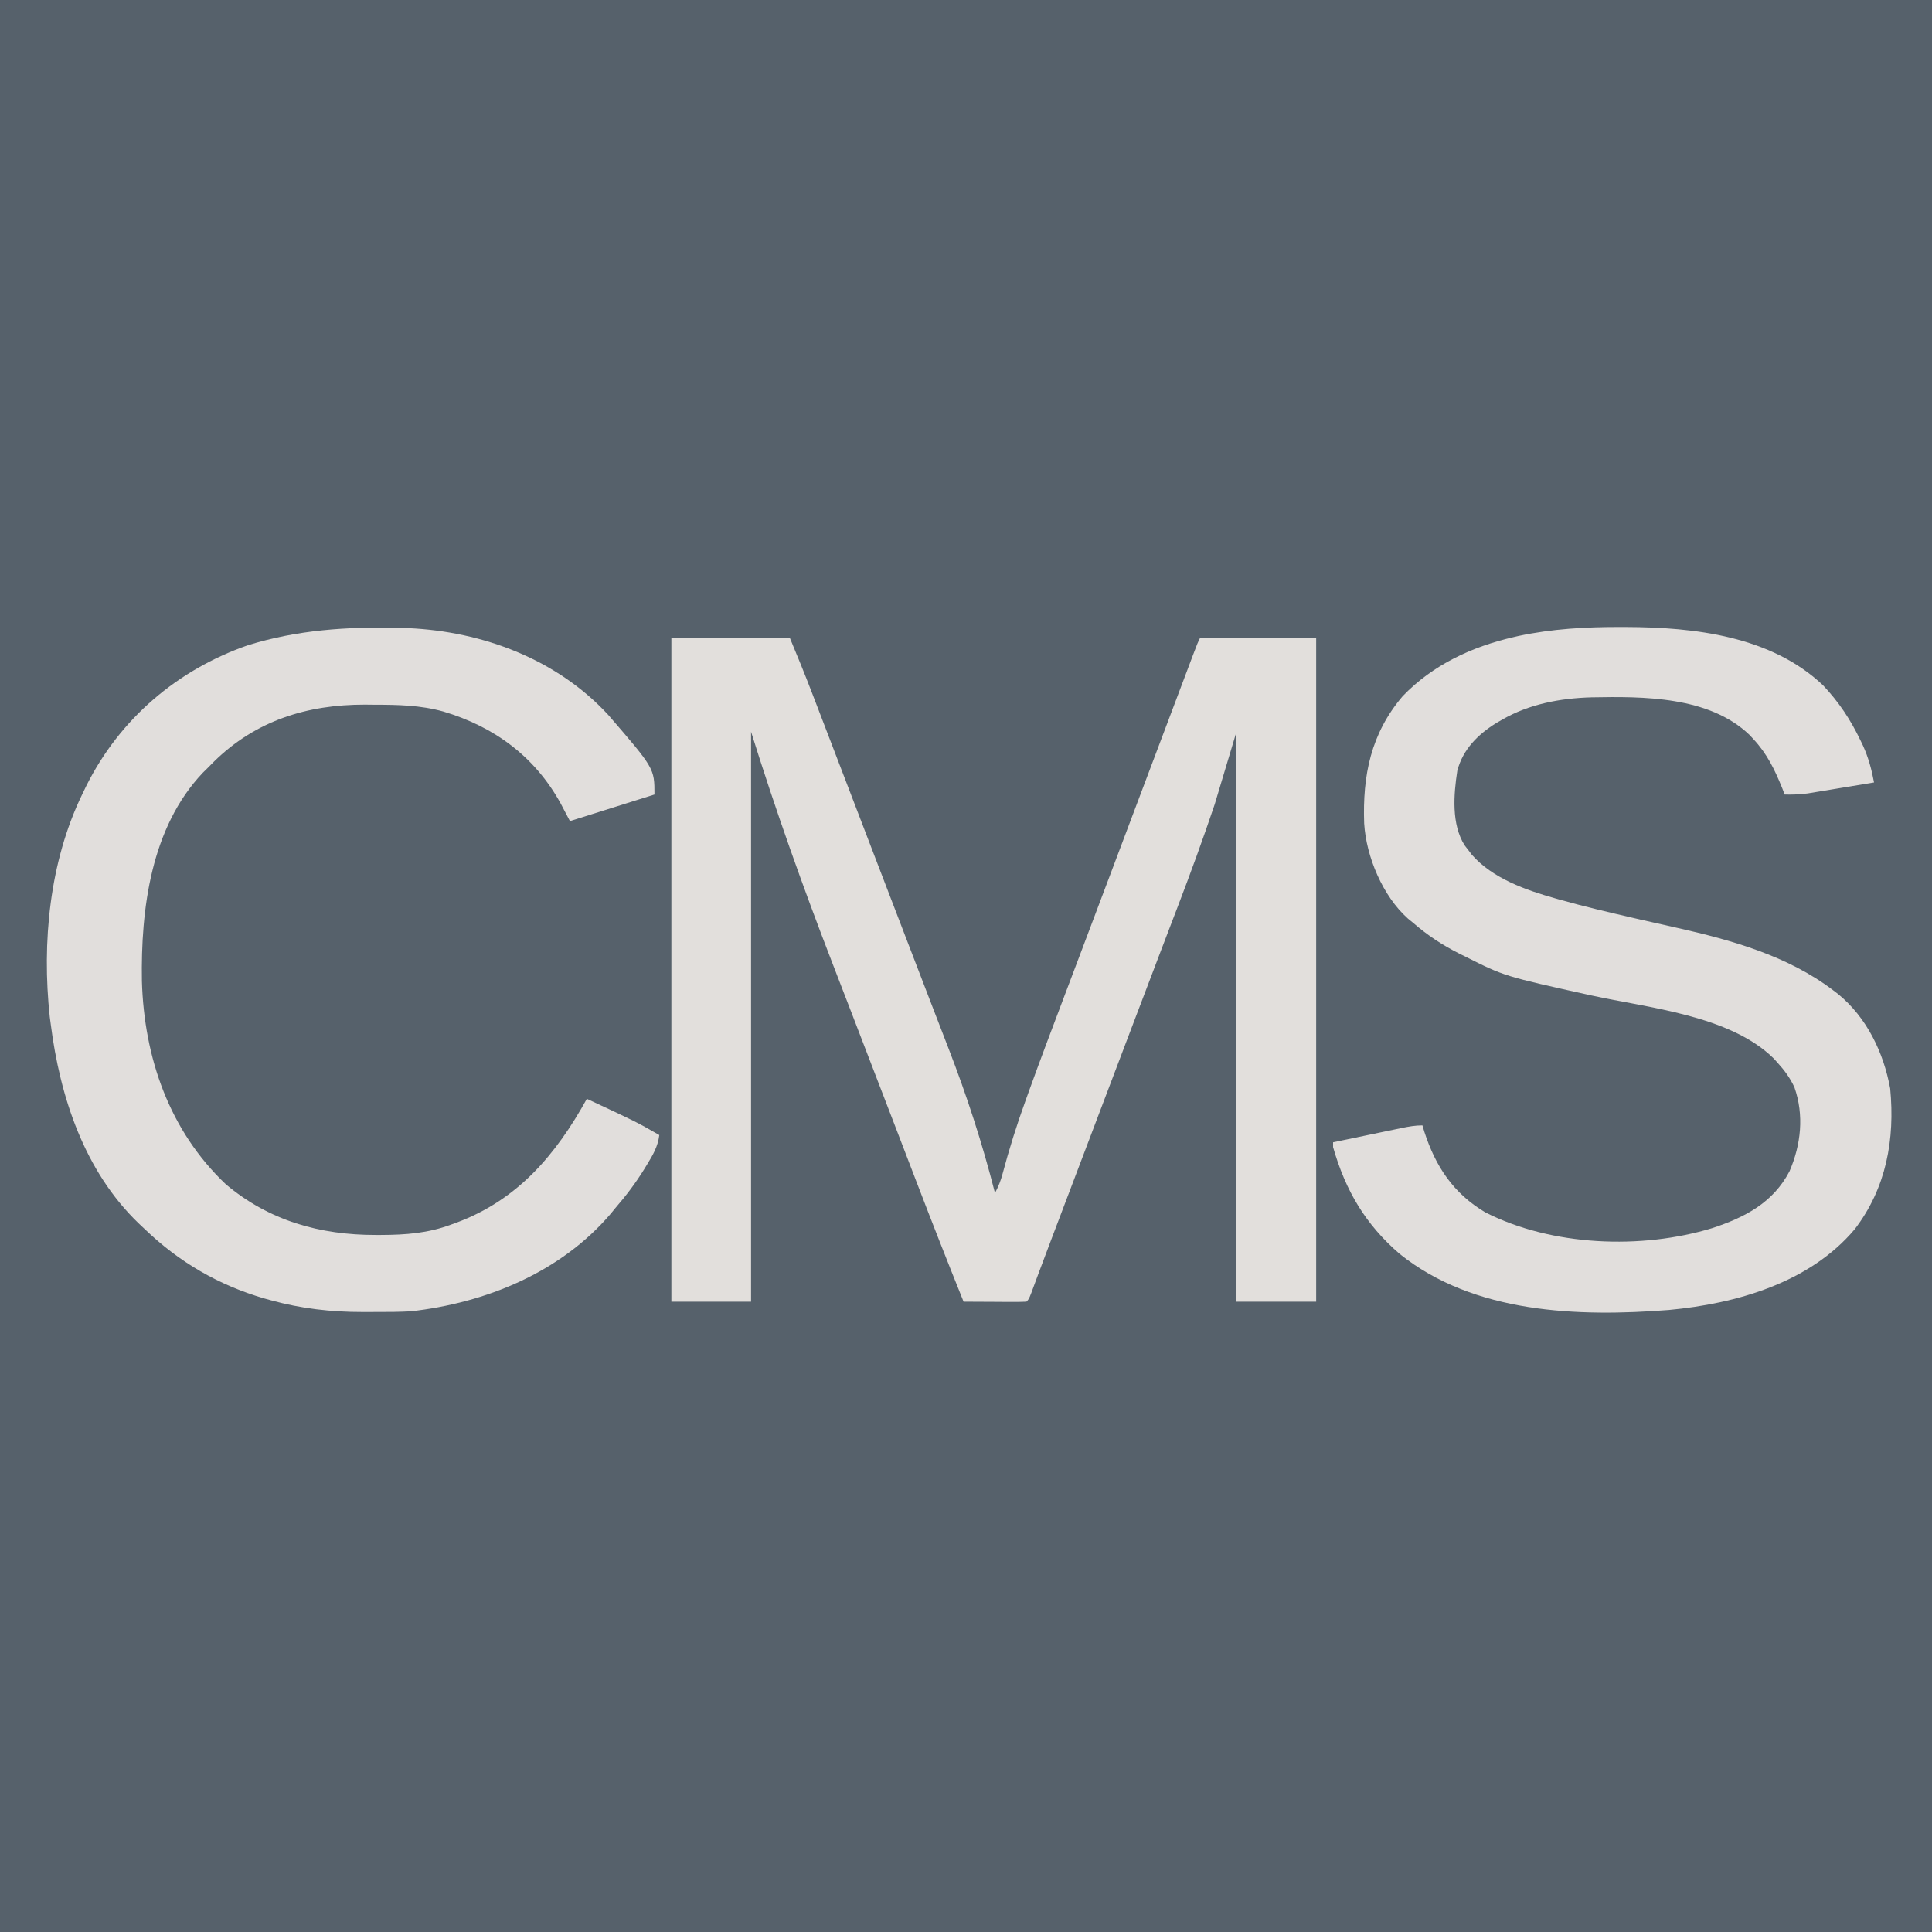
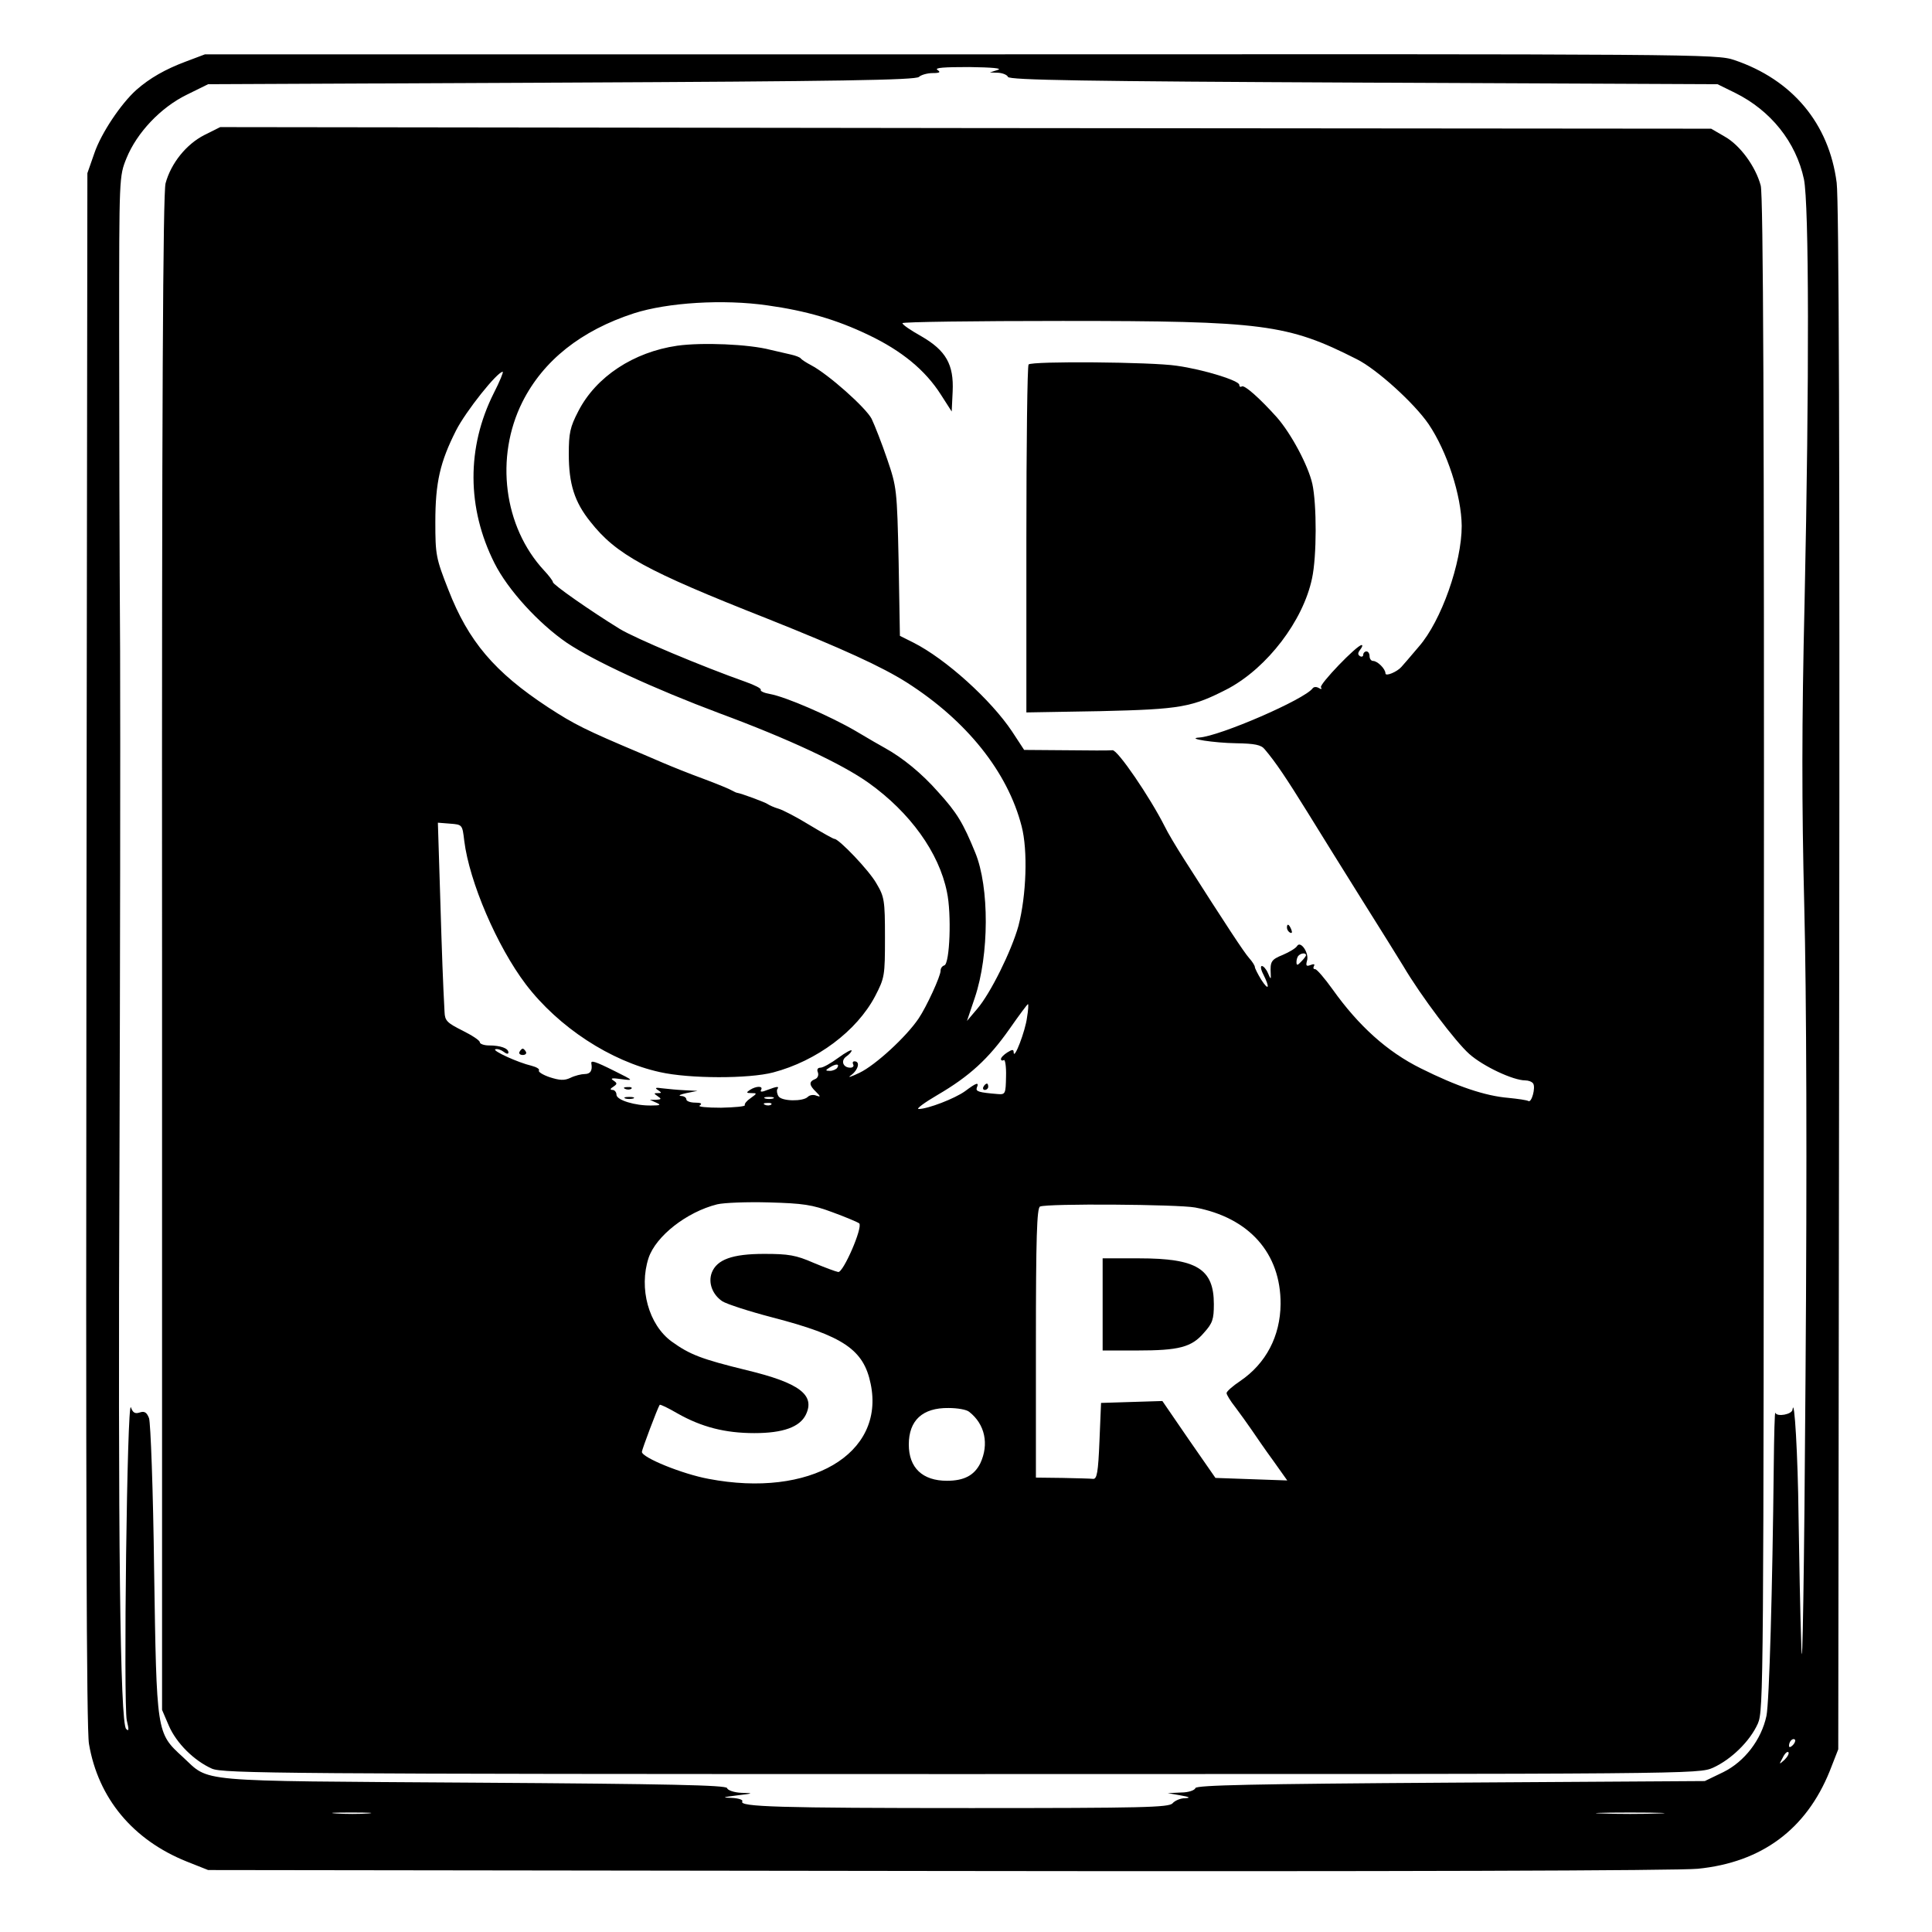
- <svg xmlns="http://www.w3.org/2000/svg" version="1.1" width="800" height="800">
-   <path d="M0 0 C264 0 528 0 800 0 C800 264 800 528 800 800 C536 800 272 800 0 800 C0 536 0 272 0 0 Z " fill="#56616B" transform="translate(0,0)" />
-   <path d="M0 0 C16.17 0 32.34 0 49 0 C52.17 7.609 55.286 15.201 58.23 22.895 C58.618 23.903 59.006 24.912 59.405 25.951 C60.668 29.238 61.928 32.525 63.188 35.812 C64.081 38.141 64.975 40.469 65.869 42.797 C72.321 59.603 78.759 76.416 85.192 93.229 C90.054 105.933 94.933 118.63 99.82 131.323 C102.775 139.001 105.726 146.681 108.676 154.361 C110.666 159.538 112.661 164.711 114.67 169.881 C122.329 189.605 128.784 209.493 134 230 C135.397 227.364 136.405 224.884 137.156 222 C139.864 211.835 142.988 201.89 146.562 191.996 C146.998 190.783 147.434 189.57 147.883 188.32 C152.617 175.182 157.551 162.12 162.5 149.062 C163.491 146.443 164.481 143.823 165.471 141.203 C167.03 137.079 168.589 132.954 170.149 128.83 C174.001 118.649 177.843 108.464 181.68 98.277 C182.096 97.173 182.096 97.173 182.52 96.047 C183.638 93.078 184.756 90.109 185.874 87.139 C190.424 75.059 194.977 62.979 199.53 50.899 C200.492 48.348 201.454 45.797 202.415 43.245 C204.927 36.58 207.44 29.915 209.954 23.25 C210.686 21.311 211.417 19.371 212.148 17.431 C213.13 14.824 214.114 12.219 215.098 9.613 C215.382 8.859 215.666 8.104 215.958 7.326 C217.886 2.229 217.886 2.229 219 0 C234.84 0 250.68 0 267 0 C267 90.75 267 181.5 267 275 C256.11 275 245.22 275 234 275 C234 197.12 234 119.24 234 39 C231.03 48.9 228.06 58.8 225 69 C220.155 83.389 214.968 97.607 209.536 111.782 C208.322 114.95 207.113 118.119 205.904 121.289 C204.606 124.691 203.308 128.093 202.009 131.494 C197.507 143.283 193.031 155.082 188.559 166.883 C186.262 172.94 183.965 178.997 181.668 185.055 C181.208 186.267 180.748 187.48 180.274 188.73 C177.08 197.154 173.884 205.577 170.688 214 C169.185 217.961 167.682 221.922 166.179 225.883 C164.985 229.03 163.79 232.177 162.596 235.324 C161.272 238.812 159.949 242.301 158.625 245.789 C158.216 246.865 157.808 247.942 157.387 249.05 C155.605 253.747 153.83 258.446 152.082 263.155 C151.8 263.915 151.517 264.676 151.226 265.459 C150.501 267.415 149.78 269.372 149.059 271.33 C148 274 148 274 147 275 C145.073 275.087 143.143 275.107 141.215 275.098 C140.162 275.095 139.108 275.093 138.023 275.09 C136.661 275.081 135.299 275.072 133.938 275.062 C131.63 275.051 129.322 275.04 127.014 275.029 C124.007 275.015 124.007 275.015 121 275 C114.399 258.616 107.943 242.183 101.625 225.688 C100.759 223.429 99.892 221.171 99.025 218.913 C97.235 214.25 95.446 209.586 93.657 204.922 C90.698 197.21 87.73 189.501 84.761 181.793 C81.45 173.198 78.147 164.6 74.846 156.001 C72.202 149.119 69.547 142.241 66.887 135.366 C54.562 103.496 43.192 71.615 33 39 C33 116.88 33 194.76 33 275 C22.11 275 11.22 275 0 275 C0 184.25 0 93.5 0 0 Z " fill="#E2DFDC" transform="translate(278,264)" />
-   <path d="M0 0 C0.798 0.001 1.597 0.002 2.419 0.003 C30.713 0.104 62.386 3.747 83.914 24.109 C90.519 31.075 95.384 38.448 99.5 47.062 C99.83 47.751 100.16 48.439 100.5 49.148 C102.757 54.106 104.066 59.026 105.062 64.375 C100.758 65.093 96.453 65.805 92.147 66.511 C90.685 66.752 89.222 66.995 87.76 67.239 C85.65 67.591 83.54 67.937 81.43 68.281 C80.162 68.491 78.895 68.7 77.589 68.916 C74.361 69.336 71.312 69.462 68.062 69.375 C67.711 68.469 67.359 67.563 66.996 66.629 C63.897 58.982 60.764 52.481 55.062 46.375 C54.299 45.549 54.299 45.549 53.52 44.707 C36.771 28.62 9.503 28.721 -12.075 29.133 C-24.858 29.498 -37.769 31.907 -48.938 38.375 C-49.744 38.839 -50.551 39.303 -51.383 39.781 C-58.93 44.464 -65.144 50.62 -67.488 59.449 C-69.011 69.365 -69.999 81.682 -64.461 90.418 C-63.958 91.064 -63.455 91.71 -62.938 92.375 C-62.476 92.99 -62.015 93.605 -61.539 94.238 C-52.912 104.113 -39.149 108.936 -26.938 112.375 C-25.901 112.67 -25.901 112.67 -24.843 112.971 C-14.988 115.738 -5.036 118.081 4.938 120.375 C6.048 120.63 7.158 120.886 8.302 121.149 C13.379 122.313 18.459 123.464 23.547 124.586 C46.017 129.619 69.463 136.22 88.062 150.375 C88.746 150.894 89.429 151.414 90.133 151.949 C102.073 161.687 109.01 176.18 111.75 191.125 C113.779 212.181 110.11 232.369 97.062 249.375 C78.359 271.57 48.063 280.203 20.136 282.806 C-17.48 285.742 -60.547 284.311 -91.301 259.641 C-105.537 247.408 -113.796 233.369 -118.938 215.375 C-118.938 214.715 -118.938 214.055 -118.938 213.375 C-114.151 212.374 -109.364 211.377 -104.576 210.384 C-102.947 210.046 -101.319 209.706 -99.69 209.366 C-97.35 208.876 -95.009 208.391 -92.668 207.906 C-91.94 207.753 -91.212 207.6 -90.461 207.442 C-87.56 206.845 -84.908 206.375 -81.938 206.375 C-81.553 207.665 -81.553 207.665 -81.16 208.98 C-76.499 223.372 -69.194 234.469 -55.938 242.375 C-28.342 256.419 8.668 257.867 38.129 248.898 C51.573 244.466 63.265 238.398 70.062 225.375 C74.837 214.334 76.143 202.11 72.098 190.613 C70.287 186.699 67.961 183.552 65.062 180.375 C64.25 179.482 64.25 179.482 63.422 178.57 C45.228 160.772 11.658 157.737 -12.064 152.546 C-48.031 144.601 -48.031 144.601 -64.125 136.5 C-64.982 136.08 -65.838 135.66 -66.721 135.227 C-73.771 131.67 -79.968 127.576 -85.938 122.375 C-86.595 121.839 -87.252 121.302 -87.93 120.75 C-98.381 111.46 -105.217 95.092 -106.062 81.346 C-106.763 61.492 -103.321 44.13 -90.09 28.613 C-77.641 15.667 -61.486 8.165 -44.188 4.188 C-43.19 3.955 -43.19 3.955 -42.171 3.718 C-28.267 0.739 -14.177 -0.038 0 0 Z " fill="#E1DEDC" transform="translate(670.9375,259.625)" />
-   <path d="M0 0 C1.305 0.03 2.609 0.059 3.953 0.09 C34.895 1.463 65.569 12.975 86.82 35.98 C106 58.181 106 58.181 106 69 C94.45 72.63 82.9 76.26 71 80 C69.742 77.608 68.484 75.215 67.188 72.75 C56.481 53.275 39.704 40.924 18.562 34.625 C8.966 31.969 -0.289 31.818 -10.188 31.812 C-11.426 31.8 -12.664 31.788 -13.939 31.775 C-37.884 31.738 -59.179 38.445 -76.387 55.355 C-77.68 56.665 -77.68 56.665 -79 58 C-79.666 58.656 -80.333 59.312 -81.02 59.988 C-102.542 82.676 -106.725 116.505 -106.238 146.25 C-105.33 178.03 -94.843 208.233 -71.504 230.367 C-53.586 245.49 -32.486 251.409 -9.312 251.375 C-8.65 251.374 -7.988 251.373 -7.305 251.372 C3.117 251.327 12.213 250.665 22 247 C22.65 246.764 23.301 246.528 23.971 246.285 C49.353 236.885 65.199 218.143 78 195 C98.414 204.507 98.414 204.507 108 210 C107.438 214.687 105.365 218.237 102.938 222.188 C102.533 222.852 102.128 223.516 101.711 224.2 C98.215 229.835 94.346 234.988 90 240 C89.287 240.869 88.574 241.738 87.84 242.633 C67.148 266.883 36.148 279.538 5 283 C0.387 283.231 -4.212 283.289 -8.829 283.261 C-10.867 283.25 -12.904 283.261 -14.941 283.273 C-27.789 283.289 -40.347 281.866 -52.75 278.438 C-53.675 278.182 -54.601 277.927 -55.554 277.664 C-74.417 272.179 -90.855 262.601 -105 249 C-105.857 248.194 -106.714 247.389 -107.598 246.559 C-130.093 224.878 -140.146 194.298 -144 164 C-144.133 163.002 -144.266 162.005 -144.402 160.977 C-147.683 130.329 -144.548 96.969 -131 69 C-130.426 67.813 -129.853 66.626 -129.262 65.402 C-115.38 37.632 -91.609 17.366 -62.375 7.188 C-41.923 0.832 -21.292 -0.559 0 0 Z " fill="#E1DEDC" transform="translate(165,260)" />
+ <svg xmlns="http://www.w3.org/2000/svg" version="1.0" width="608pt" height="608pt" viewBox="0 0 608 608" preserveAspectRatio="xMidYMid meet">
+   <g transform="translate(0,608) scale(0.1,-0.1)" fill="#000000" stroke="none">
+     <path d="M584 5886 c-64 -24 -113 -52 -155 -89 -49 -44 -111 -137 -132 -199 l-22 -63 -3 -2440 c-2 -1716 0 -2459 8 -2503 29 -171 138 -302 307 -370 l68 -27 2295 -3 c1425 -2 2332 1 2393 7 201 20 341 124 415 307 l27 69 3 2425 c2 1628 -1 2451 -8 2505 -24 186 -139 324 -322 386 -56 19 -107 19 -2435 18 l-2378 0 -61 -23z m2556 -26 l-25 -8 27 -1 c14 -1 28 -7 30 -13 4 -10 240 -14 1119 -18 l1114 -5 55 -27 c113 -56 192 -155 217 -272 16 -79 17 -628 2 -1331 -9 -381 -9 -637 -1 -955 7 -280 9 -807 4 -1480 -4 -619 -10 -968 -13 -855 -4 105 -7 291 -9 415 -2 186 -13 379 -19 334 -1 -15 -49 -24 -54 -10 -2 5 -4 -71 -5 -169 -4 -380 -14 -742 -23 -785 -16 -75 -69 -144 -136 -177 l-58 -28 -799 -5 c-627 -4 -800 -8 -804 -17 -2 -7 -22 -14 -45 -14 l-42 -2 40 -7 c29 -5 33 -8 14 -9 -15 0 -32 -8 -39 -16 -11 -13 -94 -15 -634 -15 -607 0 -731 4 -720 21 3 5 -12 10 -33 11 -32 1 -30 2 17 8 52 6 53 7 13 8 -23 1 -43 8 -45 15 -4 9 -176 13 -799 17 -890 6 -826 0 -914 81 -83 76 -82 73 -90 588 -3 249 -11 464 -16 478 -7 18 -14 23 -29 18 -15 -5 -22 -1 -28 16 -12 31 -24 -936 -13 -985 7 -29 7 -36 -2 -27 -19 19 -26 600 -21 1791 2 591 3 1311 2 1600 -2 289 -3 743 -3 1010 0 484 0 485 23 542 33 81 108 160 190 200 l67 33 1112 5 c871 4 1115 8 1125 18 6 6 26 12 43 12 23 0 26 3 15 10 -10 7 22 9 100 9 73 -1 106 -4 90 -9z m2502 -5272 c-7 -7 -12 -8 -12 -2 0 14 12 26 19 19 2 -3 -1 -11 -7 -17z m-26 -46 c-18 -16 -18 -16 -6 6 6 13 14 21 18 18 3 -4 -2 -14 -12 -24z m-4458 -169 c-26 -2 -71 -2 -100 0 -29 2 -8 3 47 3 55 0 79 -1 53 -3z m4060 0 c-49 -2 -127 -2 -175 0 -49 1 -9 3 87 3 96 0 136 -2 88 -3z" />
+     <path d="M643 5655 c-57 -29 -105 -89 -122 -152 -8 -31 -12 -688 -11 -2423 l0 -2381 21 -49 c24 -56 80 -111 136 -136 35 -15 220 -17 2358 -17 2312 0 2320 0 2366 20 57 26 116 83 141 139 18 42 18 109 19 2421 1 1678 -2 2391 -10 2419 -16 60 -65 127 -113 154 l-43 25 -2346 2 -2346 3 -50 -25z m1772 -536 c122 -17 218 -45 318 -93 105 -50 179 -111 228 -188 l34 -53 3 63 c4 85 -21 129 -99 174 -32 18 -59 36 -59 41 0 4 227 7 504 7 631 0 708 -10 925 -120 63 -31 182 -139 227 -205 58 -86 103 -224 104 -320 0 -116 -64 -299 -135 -380 -27 -32 -52 -61 -55 -64 -13 -15 -50 -31 -50 -20 0 14 -25 39 -39 39 -6 0 -11 7 -11 15 0 8 -4 15 -10 15 -5 0 -10 -5 -10 -11 0 -5 -5 -7 -10 -4 -8 5 -7 11 1 21 6 8 8 14 4 14 -15 0 -134 -124 -128 -133 4 -6 1 -7 -7 -2 -7 4 -15 4 -19 -1 -25 -35 -293 -151 -357 -155 -44 -3 47 -17 116 -18 59 -1 79 -5 90 -19 35 -41 70 -94 134 -197 37 -60 114 -184 171 -275 57 -91 116 -185 131 -210 56 -95 165 -239 208 -277 44 -39 138 -83 176 -83 10 0 21 -4 25 -10 8 -13 -5 -61 -15 -55 -5 3 -33 7 -63 10 -73 6 -162 36 -276 93 -105 52 -195 133 -277 248 -25 35 -50 64 -55 64 -6 0 -7 4 -4 10 4 6 -1 7 -11 3 -13 -5 -15 -2 -11 13 8 24 -20 65 -31 47 -4 -7 -24 -19 -45 -28 -37 -15 -40 -21 -38 -60 1 -18 0 -18 -9 3 -5 12 -14 22 -19 22 -5 0 -3 -12 5 -27 21 -42 17 -53 -7 -16 -11 18 -20 36 -20 40 0 4 -8 17 -18 28 -16 18 -70 100 -204 310 -25 39 -53 86 -62 105 -46 91 -148 241 -164 239 -9 -1 -75 -1 -147 0 l-131 1 -38 58 c-66 99 -208 228 -311 280 l-42 21 -4 233 c-5 228 -6 235 -36 323 -17 50 -39 106 -49 127 -18 35 -137 141 -191 169 -15 8 -29 17 -32 21 -3 4 -17 9 -30 12 -14 3 -43 10 -65 15 -68 18 -216 24 -294 13 -137 -20 -255 -97 -311 -206 -26 -50 -30 -69 -30 -135 0 -94 18 -151 68 -213 81 -103 174 -154 557 -305 238 -95 360 -151 439 -201 188 -120 317 -281 361 -452 20 -76 15 -218 -10 -314 -22 -79 -88 -212 -129 -260 l-33 -39 25 74 c45 134 46 347 1 456 -38 93 -57 125 -117 191 -51 58 -111 107 -167 138 -11 6 -53 30 -93 54 -81 47 -219 107 -269 116 -18 3 -31 9 -29 13 3 4 -19 15 -47 25 -136 48 -348 137 -397 167 -91 56 -210 139 -210 147 0 4 -13 21 -28 37 -127 137 -155 356 -68 530 66 131 185 225 351 279 106 34 281 45 420 25z m-861 -276 c-86 -171 -85 -362 2 -535 42 -84 139 -190 228 -251 85 -57 273 -144 481 -222 216 -80 385 -159 469 -219 130 -93 221 -219 246 -343 15 -69 9 -225 -8 -231 -7 -2 -12 -9 -12 -17 0 -17 -44 -113 -69 -150 -39 -58 -136 -147 -186 -171 -27 -13 -40 -17 -27 -8 23 17 30 44 11 44 -5 0 -7 -4 -4 -10 3 -5 -1 -10 -9 -10 -23 0 -31 22 -13 35 10 7 17 15 17 19 0 4 -19 -6 -42 -23 -23 -17 -48 -31 -56 -31 -9 0 -12 -6 -8 -15 3 -9 -1 -18 -9 -21 -20 -8 -19 -19 3 -40 15 -15 15 -17 1 -12 -9 4 -21 2 -27 -4 -15 -15 -82 -14 -92 2 -5 8 -6 18 -4 22 7 10 1 10 -31 -2 -17 -7 -24 -7 -20 0 8 13 -15 13 -35 0 -12 -8 -12 -10 5 -10 18 0 18 -1 -3 -16 -12 -8 -20 -18 -18 -22 2 -4 -32 -7 -75 -8 -46 0 -74 3 -67 7 9 6 4 9 -14 9 -16 0 -28 5 -28 10 0 6 -8 11 -17 11 -10 1 -2 5 17 9 l35 7 -40 2 c-22 1 -53 4 -70 6 -21 3 -26 2 -15 -5 13 -9 13 -10 0 -10 -13 0 -13 -1 0 -10 12 -8 12 -10 -5 -11 l-20 0 20 -9 c16 -7 14 -9 -15 -9 -51 -1 -110 17 -110 34 0 8 -6 15 -12 15 -9 0 -8 4 2 10 13 9 13 11 0 20 -11 7 -3 8 25 4 40 -5 40 -5 -20 25 -64 32 -76 35 -74 24 4 -22 -3 -33 -21 -33 -10 0 -31 -5 -45 -12 -19 -9 -34 -8 -65 2 -21 7 -37 17 -34 21 3 5 -8 11 -23 15 -43 10 -126 48 -114 52 7 2 18 -2 26 -8 9 -7 15 -8 15 -2 0 13 -25 22 -61 22 -16 0 -29 5 -29 10 0 6 -25 22 -55 37 -48 24 -55 31 -56 58 -5 94 -8 172 -14 373 l-7 223 38 -3 c39 -3 39 -3 45 -54 16 -129 103 -332 194 -452 103 -135 267 -242 422 -276 93 -21 280 -21 356 -1 137 36 263 130 321 240 30 58 31 64 31 185 0 117 -2 128 -27 170 -23 41 -118 140 -132 140 -4 0 -39 20 -79 44 -39 24 -83 47 -97 51 -14 4 -29 11 -35 15 -9 6 -82 33 -95 35 -3 0 -10 4 -16 7 -6 4 -47 21 -90 37 -44 16 -101 39 -129 51 -27 12 -59 25 -70 30 -173 73 -207 90 -290 144 -169 111 -251 208 -314 370 -39 99 -41 110 -41 213 0 125 15 189 65 288 31 61 130 185 147 185 3 0 -9 -30 -28 -67z m2556 -1769 c0 -3 -7 -12 -15 -20 -12 -13 -15 -13 -15 -1 0 7 3 17 7 20 8 8 23 9 23 1z m-878 -196 c-5 -42 -41 -136 -42 -110 0 10 -4 10 -20 0 -11 -7 -20 -16 -20 -21 0 -4 4 -6 9 -3 4 3 8 -20 7 -52 -1 -54 -2 -57 -26 -55 -60 5 -70 8 -66 20 8 19 -1 16 -37 -11 -32 -23 -117 -56 -146 -56 -9 0 18 20 59 44 101 59 161 114 227 208 30 43 56 78 58 78 2 0 1 -19 -3 -42z m-597 -158 c-3 -5 -14 -10 -23 -10 -15 0 -15 2 -2 10 20 13 33 13 25 0z m-202 -97 c-7 -2 -19 -2 -25 0 -7 3 -2 5 12 5 14 0 19 -2 13 -5z m-6 -19 c-3 -3 -12 -4 -19 -1 -8 3 -5 6 6 6 11 1 17 -2 13 -5z m193 -339 c41 -15 79 -31 84 -35 12 -12 -50 -155 -66 -153 -7 1 -42 14 -78 29 -55 24 -78 28 -155 28 -101 0 -149 -18 -165 -59 -12 -32 2 -69 33 -90 14 -9 85 -32 158 -51 223 -58 287 -101 309 -209 46 -221 -191 -360 -510 -299 -82 15 -210 67 -210 85 0 7 49 137 56 148 2 2 27 -10 56 -27 76 -43 150 -62 242 -62 90 0 143 19 162 58 30 62 -20 100 -186 140 -143 35 -179 49 -236 90 -73 53 -104 168 -73 263 23 69 120 145 216 169 21 5 94 8 163 6 107 -3 136 -7 200 -31z m1141 15 c170 -32 270 -144 269 -304 -1 -101 -46 -187 -127 -242 -24 -16 -43 -33 -43 -38 0 -5 12 -25 28 -45 15 -20 38 -52 51 -71 13 -19 43 -63 68 -97 l44 -62 -113 4 -113 4 -84 121 -83 121 -97 -3 -96 -3 -5 -120 c-4 -99 -8 -120 -20 -119 -8 1 -52 2 -97 3 l-83 1 0 424 c0 330 3 425 13 429 23 10 434 7 488 -3z m-711 -643 c50 -39 63 -102 35 -162 -19 -38 -51 -55 -105 -55 -77 0 -120 41 -120 114 0 76 43 116 125 115 28 0 57 -5 65 -12z" />
+     <path d="M3237 4933 c-4 -3 -7 -251 -7 -551 l0 -544 233 4 c254 6 288 12 402 71 123 66 236 213 264 347 15 69 15 232 1 297 -13 58 -67 159 -112 210 -53 59 -101 102 -110 97 -4 -3 -8 -1 -8 5 0 13 -111 48 -197 60 -78 12 -456 15 -466 4z" />
+     <path d="M4050 3161 c0 -6 4 -13 10 -16 6 -3 7 1 4 9 -7 18 -14 21 -14 7z" />
+     <path d="M1635 2770 c-3 -5 1 -10 10 -10 9 0 13 5 10 10 -3 6 -8 10 -10 10 -2 0 -7 -4 -10 -10z" />
+     <path d="M1968 2653 c7 -3 16 -2 19 1 4 3 -2 6 -13 5 -11 0 -14 -3 -6 -6z" />
+     <path d="M1968 2623 c6 -2 18 -2 25 0 6 3 1 5 -13 5 -14 0 -19 -2 -12 -5z" />
+     <path d="M3095 2660 c-3 -5 -1 -10 4 -10 6 0 11 5 11 10 0 6 -2 10 -4 10 -3 0 -8 -4 -11 -10z" />
+     <path d="M3470 1975 l0 -145 108 0 c132 0 172 10 211 56 27 30 31 42 31 90 0 111 -54 144 -235 144 l-115 0 0 -145z" />
+   </g>
</svg>
